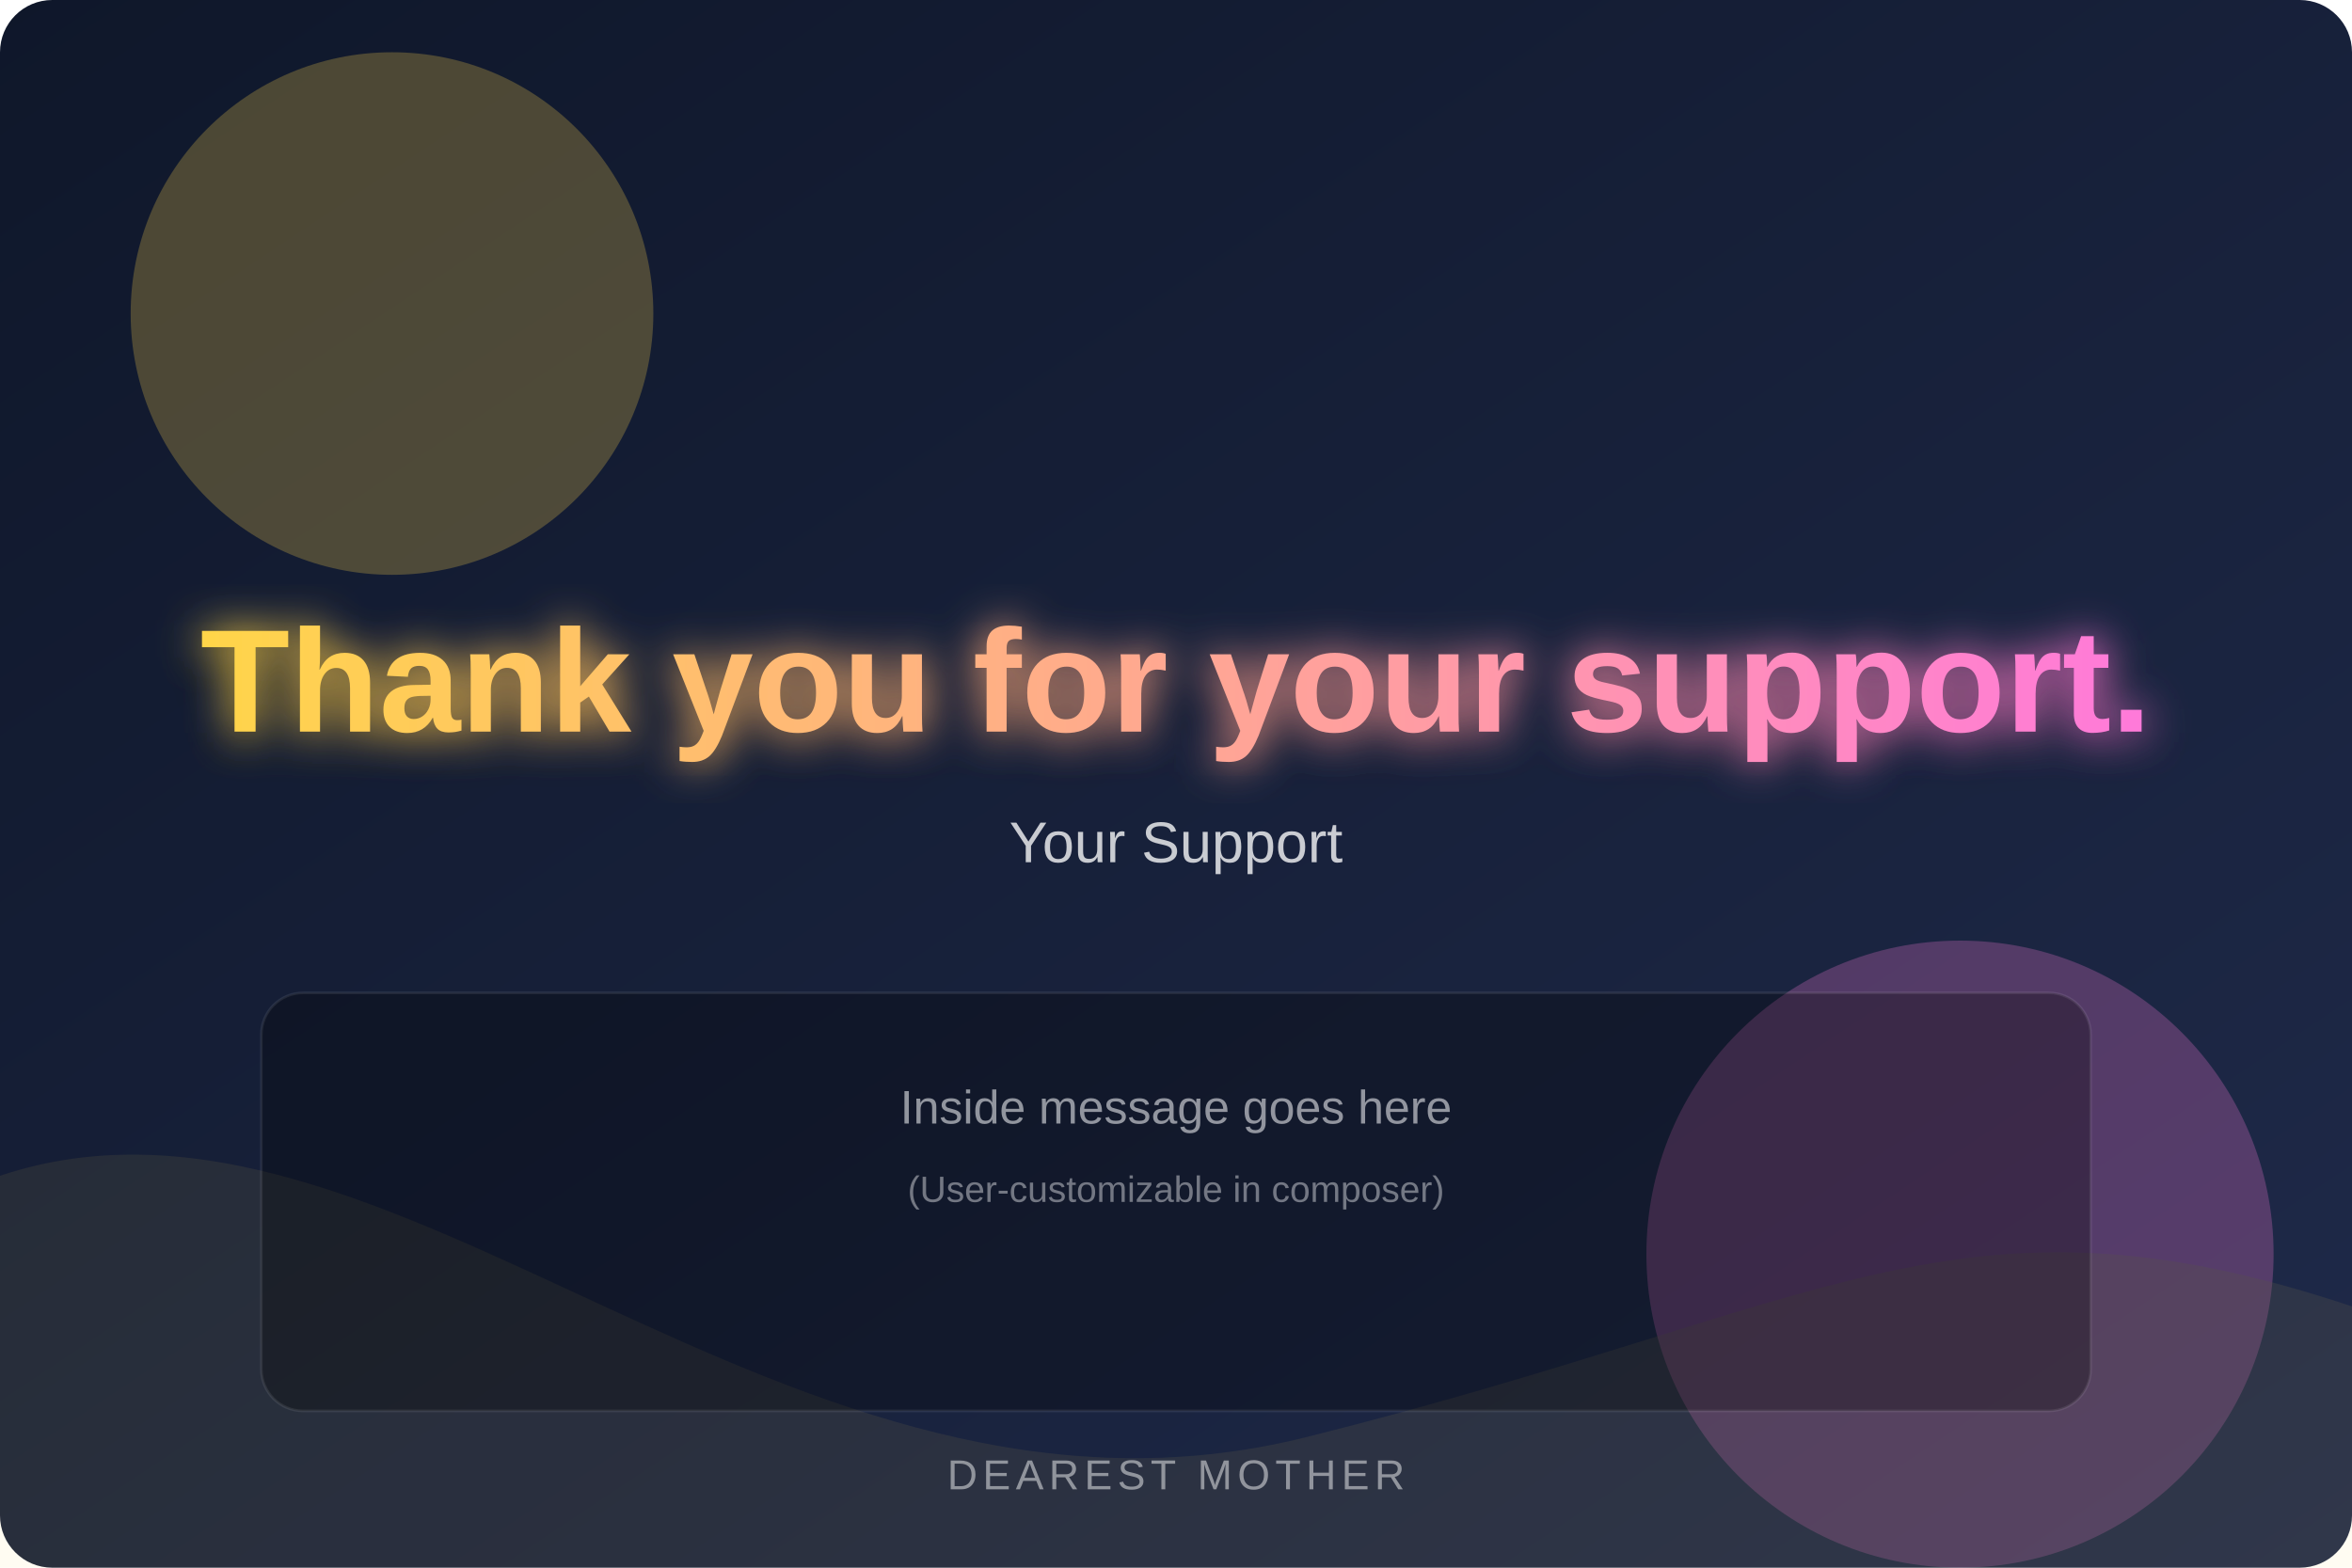
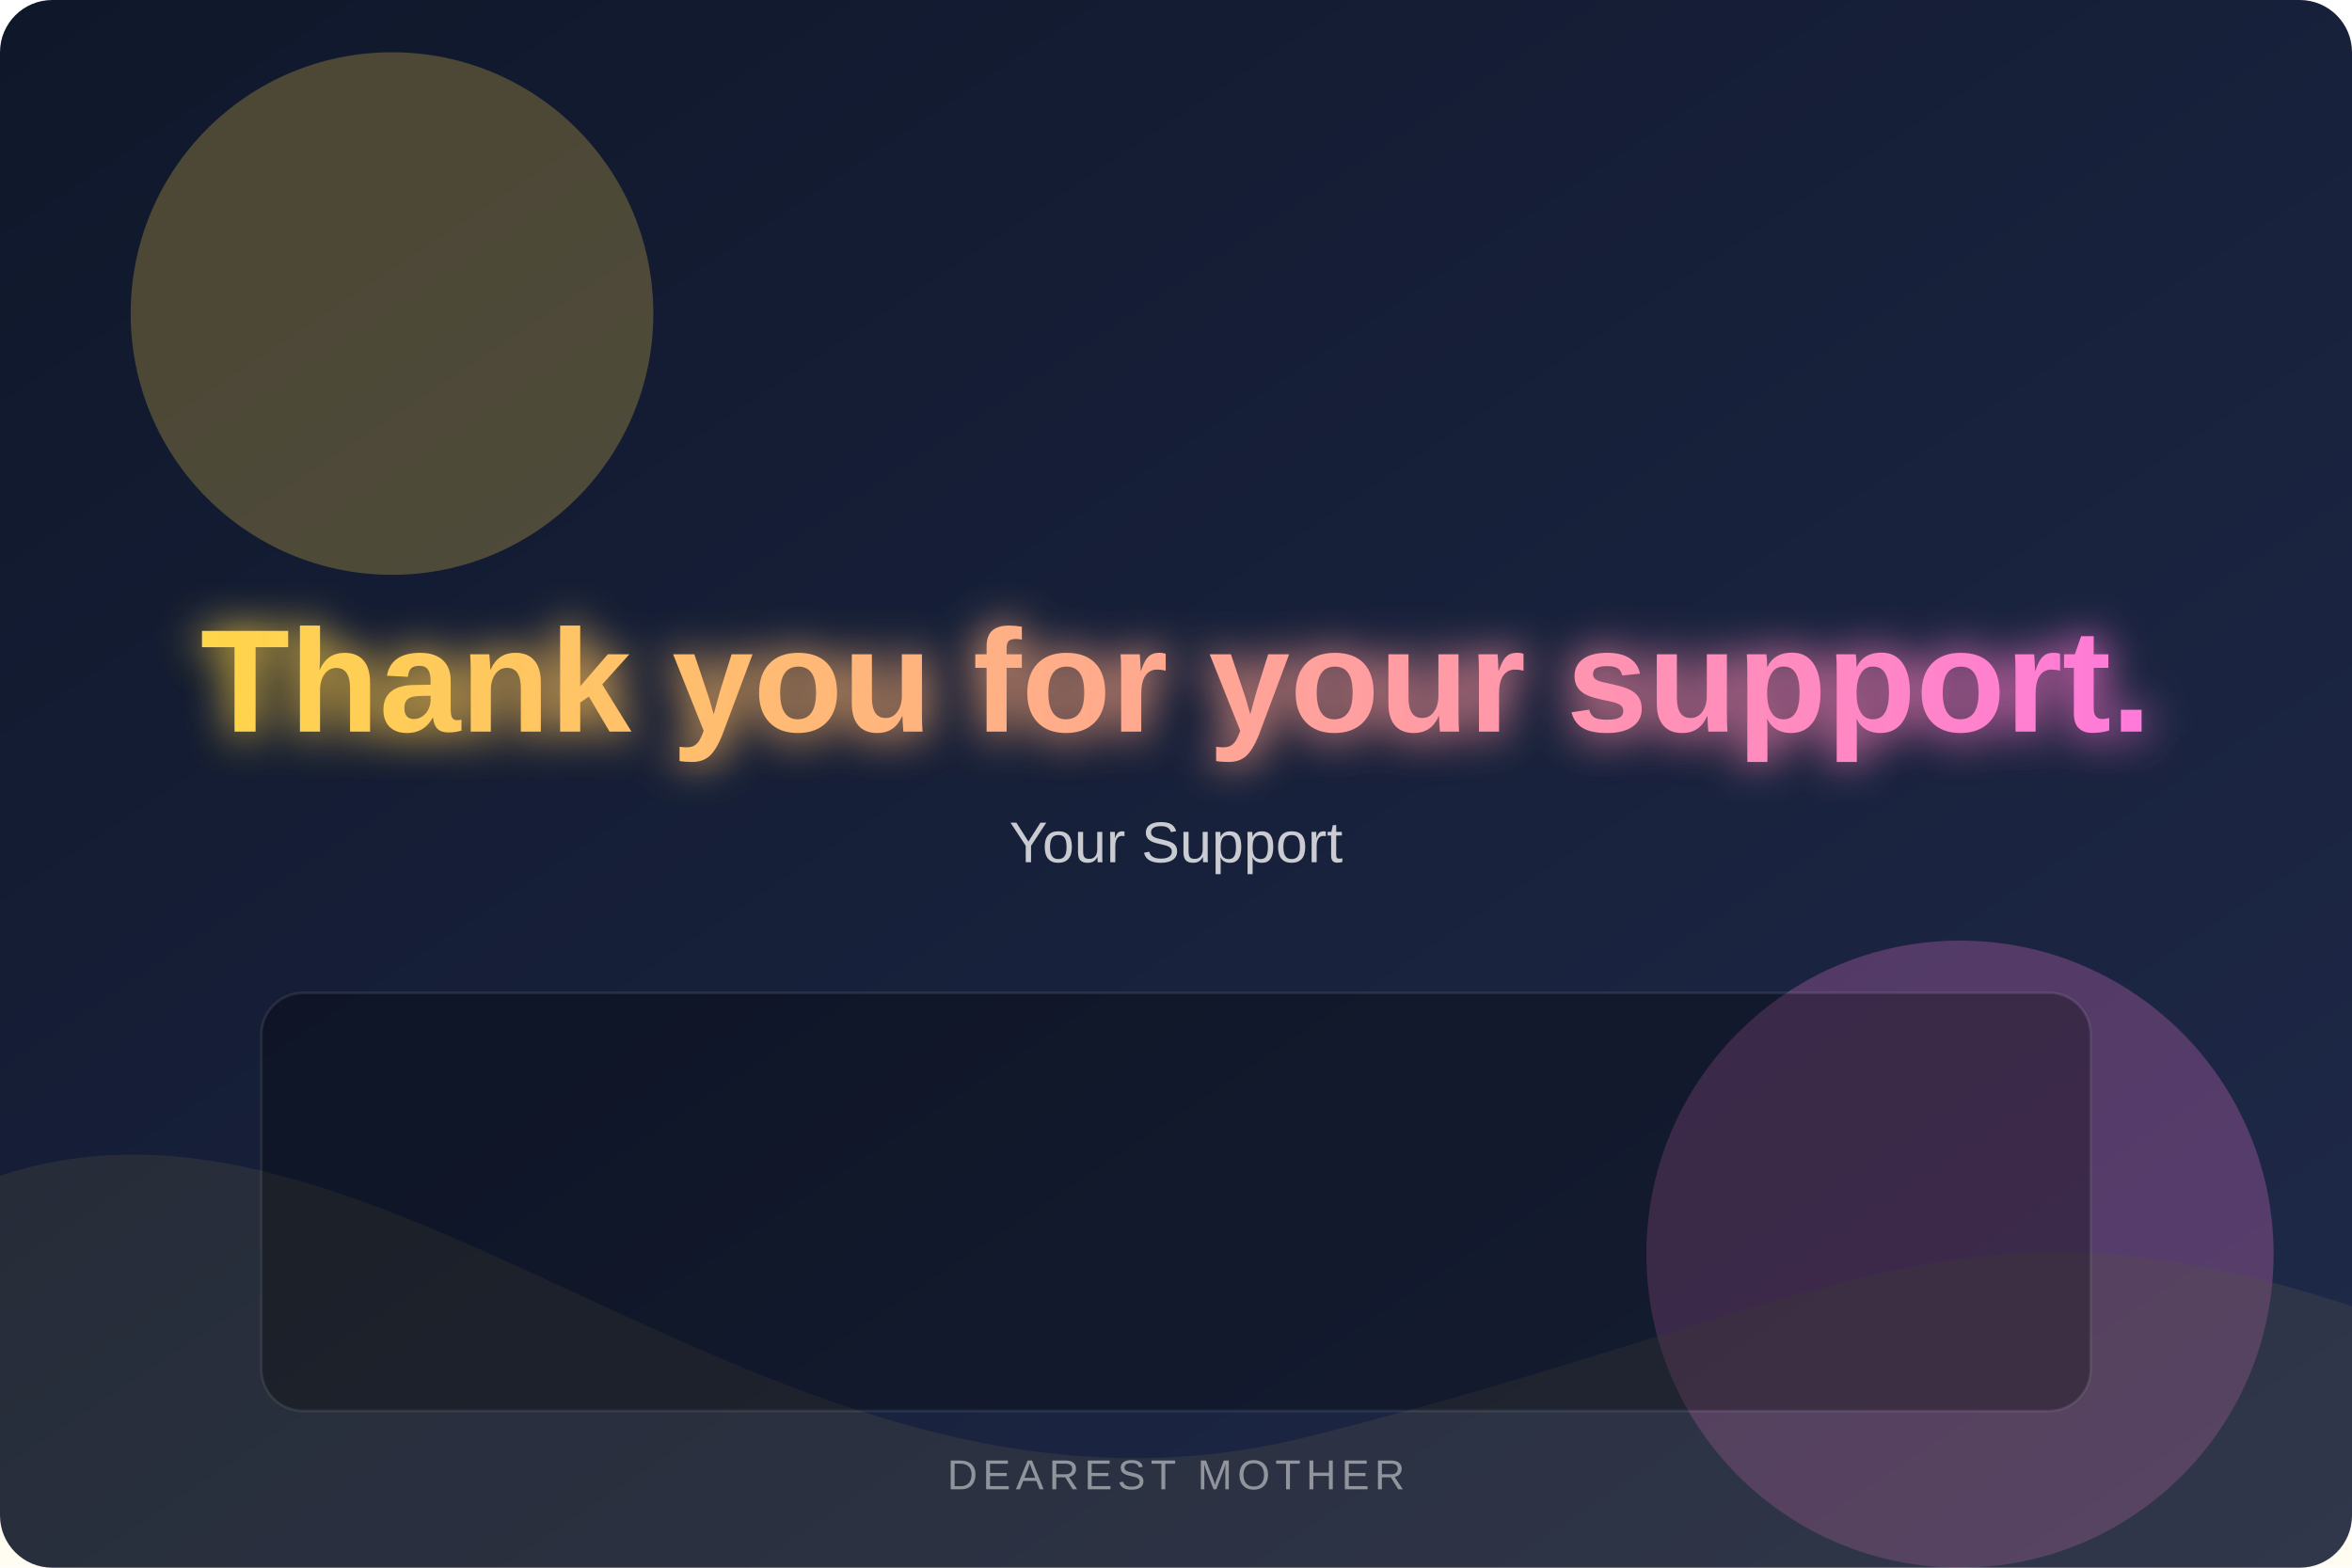
<svg xmlns="http://www.w3.org/2000/svg" width="1500" height="1000" viewBox="0 0 900 600">
  <defs>
    <linearGradient id="bg" x1="0" y1="0" x2="1" y2="1">
      <stop offset="0" stop-color="#0f172a" />
      <stop offset="1" stop-color="#1f2a4a" />
    </linearGradient>
    <linearGradient id="grad" x1="0" x2="1">
      <stop offset="0" stop-color="#ffd54a" />
      <stop offset="1" stop-color="#ff7ad9" />
    </linearGradient>
    <filter id="glow" x="-30%" y="-30%" width="160%" height="160%">
      <feGaussianBlur stdDeviation="8" result="b" />
      <feMerge>
        <feMergeNode in="b" />
        <feMergeNode in="SourceGraphic" />
      </feMerge>
    </filter>
    <filter id="softShadow">
      <feDropShadow dx="0" dy="4" stdDeviation="8" flood-color="rgba(0,0,0,0.4)" />
    </filter>
  </defs>
  <rect width="900" height="600" rx="20" fill="url(#bg)" />
  <g opacity="0.25">
    <circle cx="150" cy="120" r="100" fill="#ffd54a" />
    <circle cx="750" cy="480" r="120" fill="#ff7ad9" />
    <path d="M0 450 C150 400, 300 600, 500 550 S750 450, 900 500 V600 H0 Z" fill="#ffd54a" opacity="0.3" />
  </g>
  <g filter="url(#glow)">
    <text x="450" y="280" text-anchor="middle" font-family="system-ui,Segoe UI,Arial" font-size="56" font-weight="800" fill="url(#grad)" filter="url(#softShadow)">Thank you for your support.</text>
  </g>
  <text x="450" y="330" text-anchor="middle" font-family="system-ui,Segoe UI,Arial" font-size="22" fill="rgba(255,255,255,0.85)" opacity="0.9">Your Support</text>
  <g opacity="0.85">
    <rect x="100" y="380" width="700" height="160" rx="16" fill="rgba(0,0,0,0.35)" stroke="rgba(255,255,255,0.1)" stroke-width="1" />
-     <text x="450" y="430" text-anchor="middle" font-family="system-ui,Segoe UI,Arial" font-size="18" fill="rgba(255,255,255,0.7)" opacity="0.9">Inside message goes here</text>
-     <text x="450" y="460" text-anchor="middle" font-family="system-ui,Segoe UI,Arial" font-size="14" fill="rgba(255,255,255,0.6)" opacity="0.8">(User-customizable in composer)</text>
  </g>
  <text x="450" y="570" text-anchor="middle" font-family="system-ui,Segoe UI,Arial" font-size="16" fill="rgba(255,255,255,0.6)" opacity="0.8" letter-spacing="2">DEAREST MOTHER</text>
</svg>
